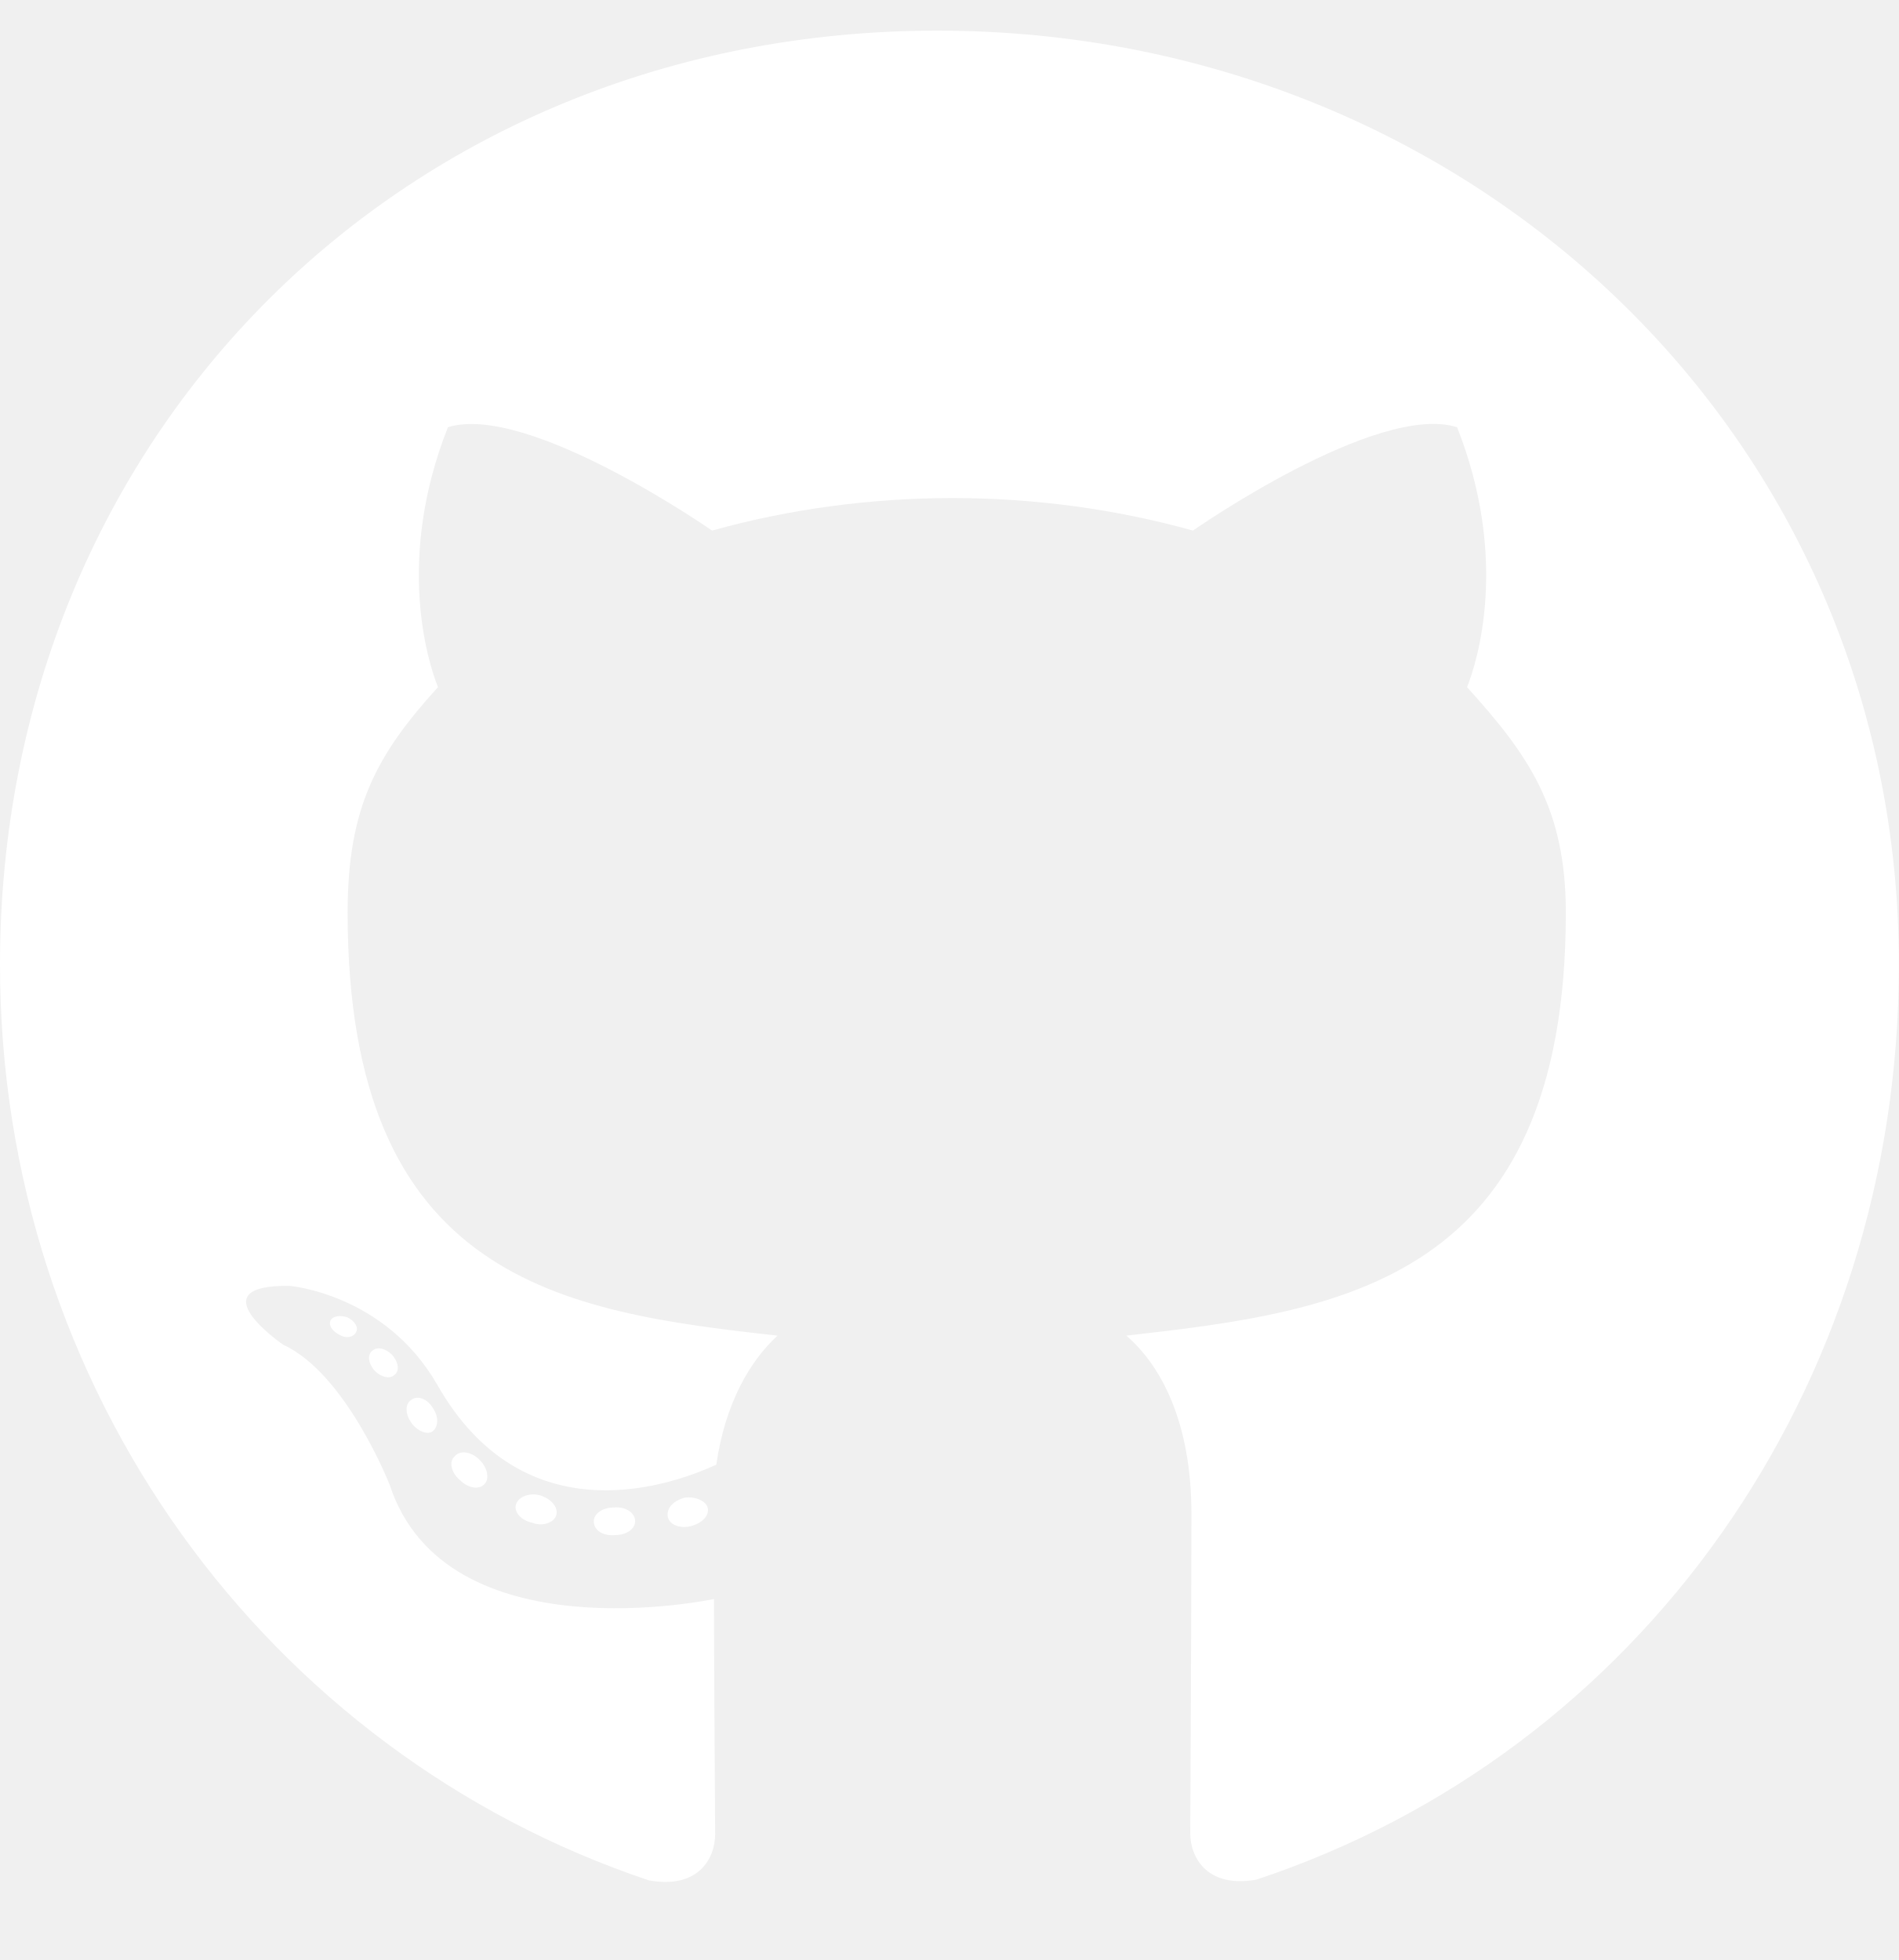
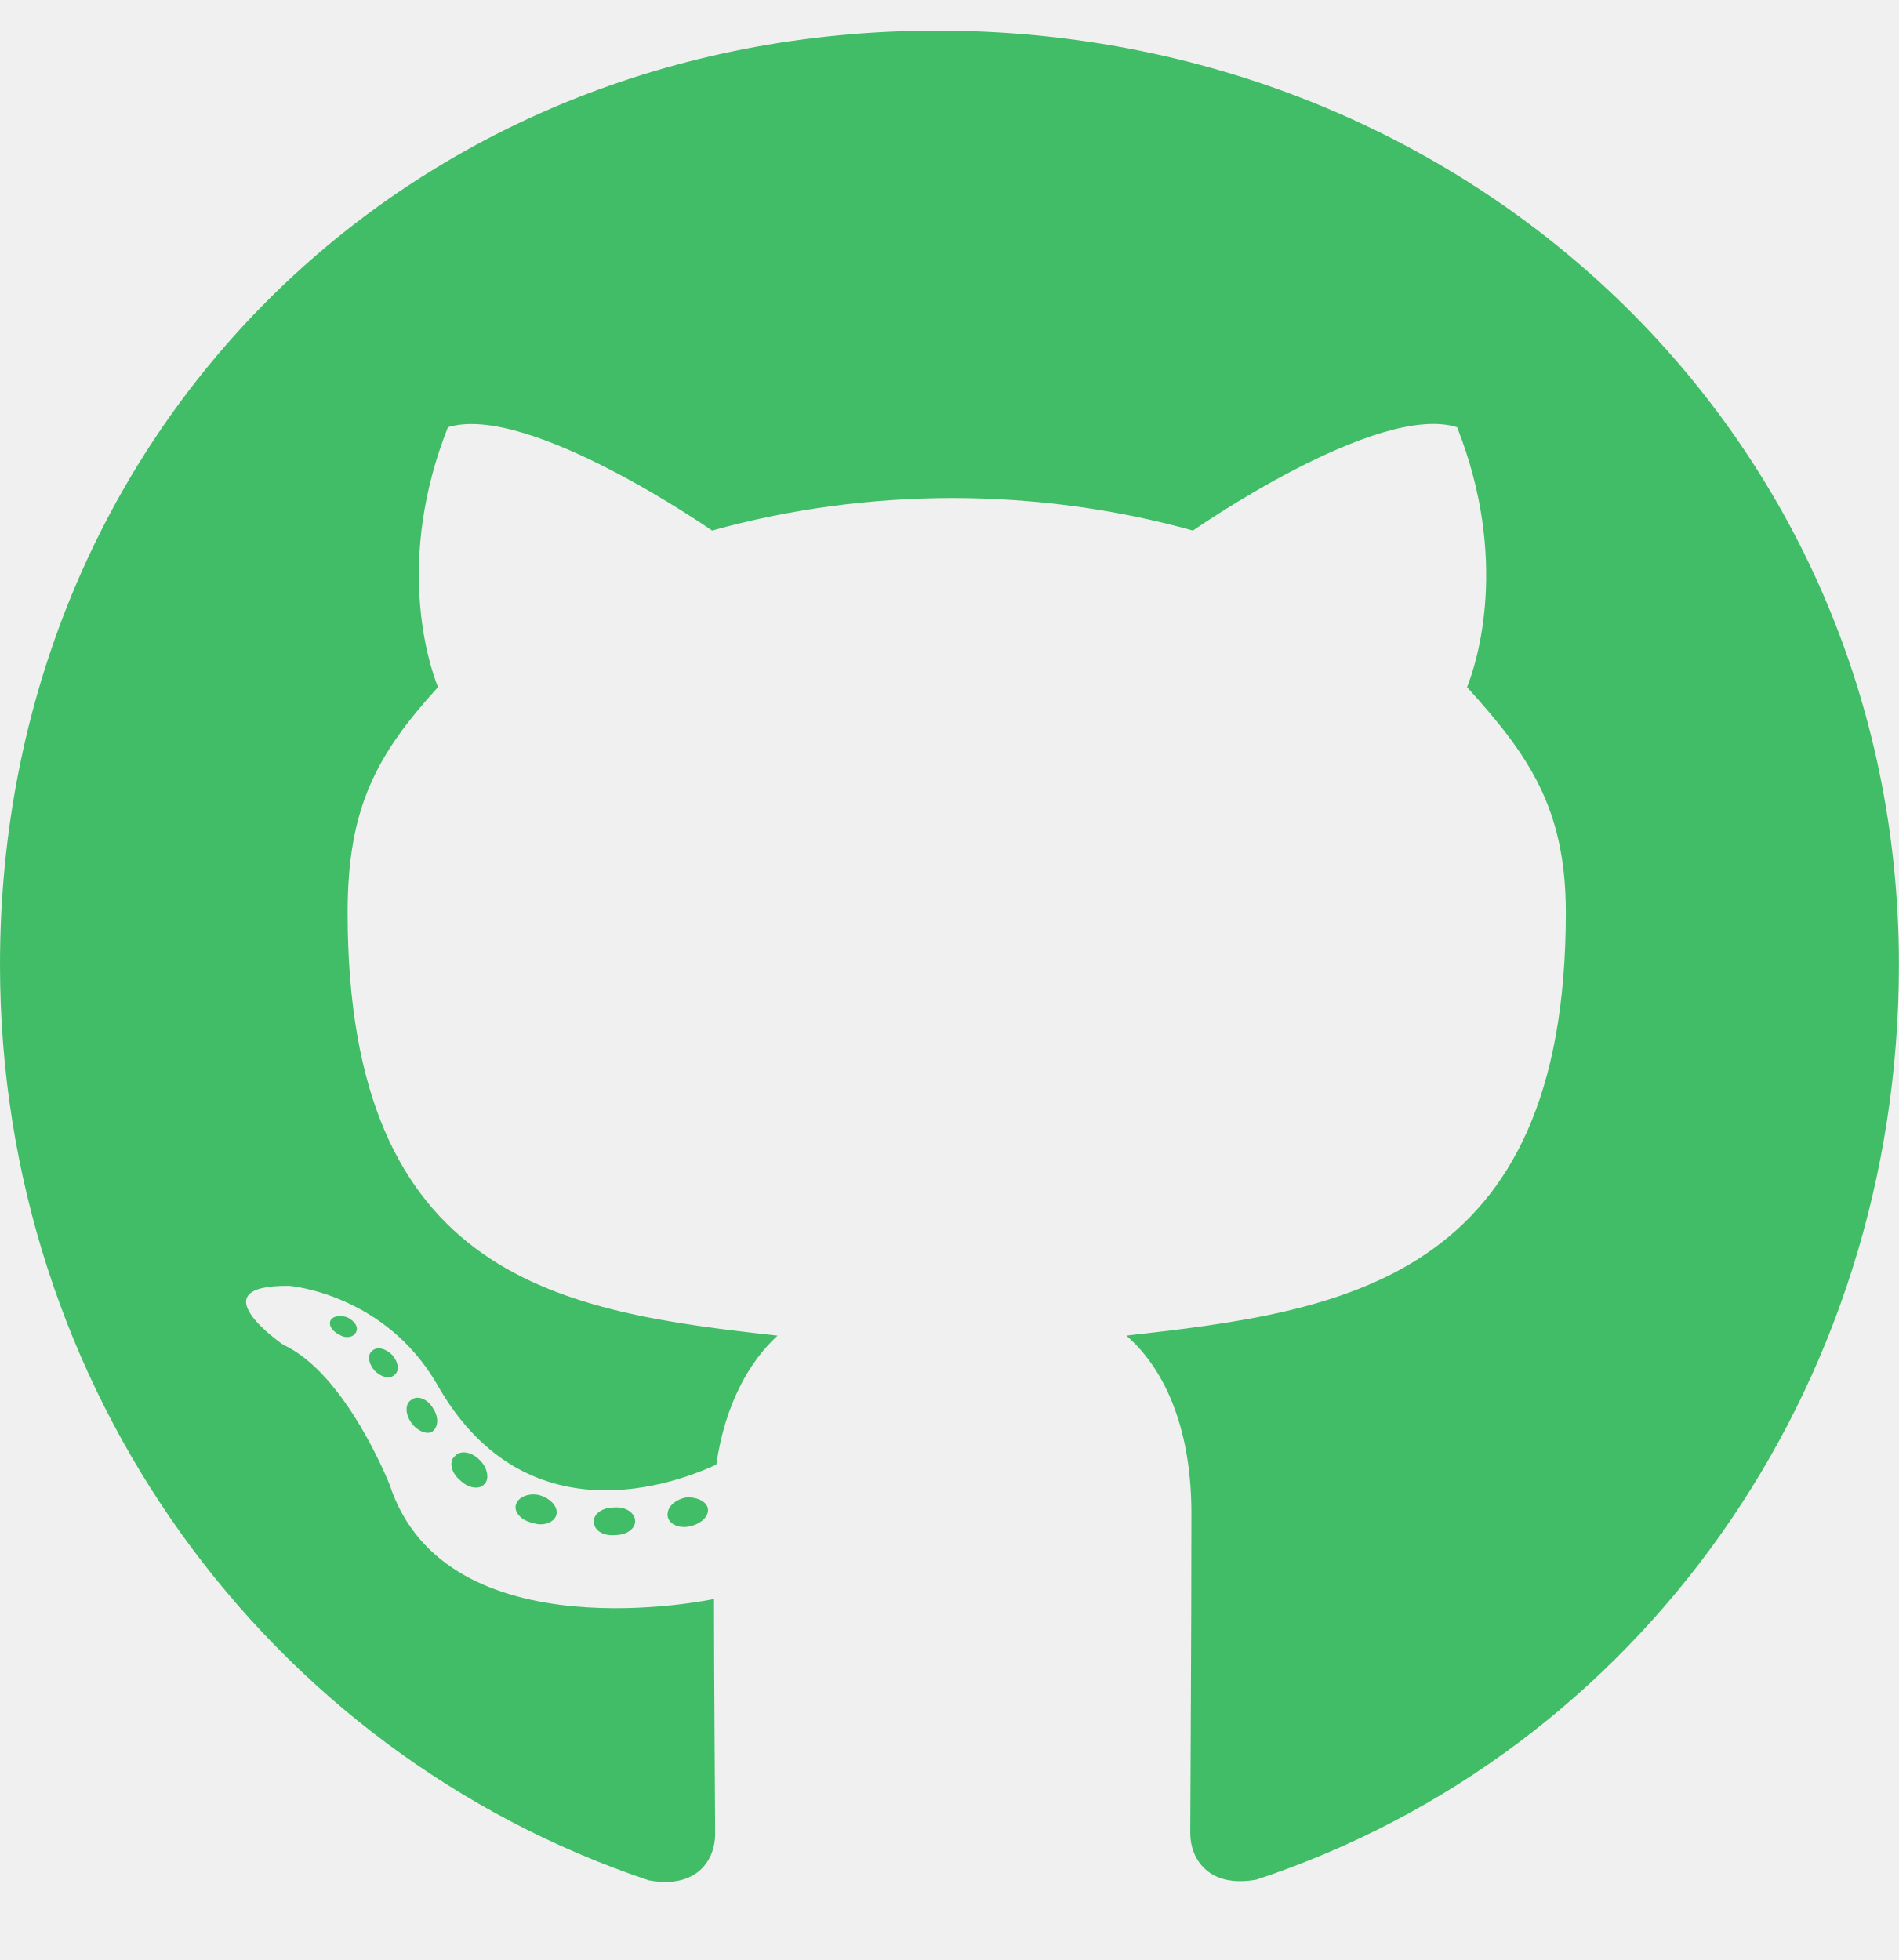
- <svg xmlns="http://www.w3.org/2000/svg" fill="white" height="1em" viewBox="0 0 496 512">
+ <svg xmlns="http://www.w3.org/2000/svg" fill="#42bd67" height="1em" viewBox="0 0 496 512">
  <path d="M165.9 397.4c0 2-2.3 3.6-5.2 3.6-3.3.3-5.6-1.3-5.6-3.6 0-2 2.3-3.6 5.2-3.6 3-.3 5.6 1.3 5.6 3.6zm-31.1-4.5c-.7 2 1.3 4.3 4.3 4.9 2.6 1 5.6 0 6.2-2s-1.3-4.3-4.3-5.2c-2.6-.7-5.5.3-6.2 2.3zm44.2-1.7c-2.9.7-4.9 2.6-4.6 4.9.3 2 2.9 3.3 5.9 2.6 2.9-.7 4.9-2.6 4.6-4.6-.3-1.9-3-3.2-5.9-2.9zM244.8 8C106.1 8 0 113.3 0 252c0 110.9 69.8 205.8 169.5 239.2 12.8 2.3 17.3-5.6 17.3-12.1 0-6.2-.3-40.4-.3-61.4 0 0-70 15-84.7-29.8 0 0-11.4-29.1-27.8-36.6 0 0-22.9-15.7 1.6-15.4 0 0 24.9 2 38.6 25.8 21.9 38.6 58.6 27.5 72.9 20.9 2.3-16 8.8-27.1 16-33.7-55.9-6.2-112.3-14.3-112.3-110.5 0-27.5 7.6-41.3 23.6-58.9-2.6-6.5-11.1-33.3 2.6-67.9 20.9-6.5 69 27 69 27 20-5.6 41.5-8.5 62.8-8.5s42.8 2.9 62.8 8.5c0 0 48.1-33.6 69-27 13.7 34.7 5.2 61.4 2.6 67.9 16 17.7 25.8 31.5 25.8 58.9 0 96.5-58.9 104.2-114.8 110.5 9.2 7.9 17 22.9 17 46.4 0 33.7-.3 75.4-.3 83.6 0 6.5 4.6 14.4 17.3 12.1C428.2 457.8 496 362.9 496 252 496 113.3 383.5 8 244.8 8zM97.2 352.9c-1.3 1-1 3.3.7 5.2 1.6 1.6 3.9 2.3 5.2 1 1.3-1 1-3.3-.7-5.2-1.6-1.6-3.9-2.3-5.2-1zm-10.8-8.1c-.7 1.3.3 2.9 2.3 3.9 1.6 1 3.6.7 4.3-.7.7-1.3-.3-2.9-2.3-3.9-2-.6-3.6-.3-4.3.7zm32.4 35.6c-1.6 1.3-1 4.3 1.3 6.2 2.3 2.3 5.2 2.6 6.5 1 1.3-1.3.7-4.3-1.3-6.2-2.2-2.3-5.2-2.6-6.5-1zm-11.4-14.7c-1.6 1-1.6 3.6 0 5.9 1.6 2.3 4.3 3.3 5.6 2.3 1.6-1.3 1.6-3.9 0-6.2-1.4-2.3-4-3.3-5.6-2z" />
</svg>
